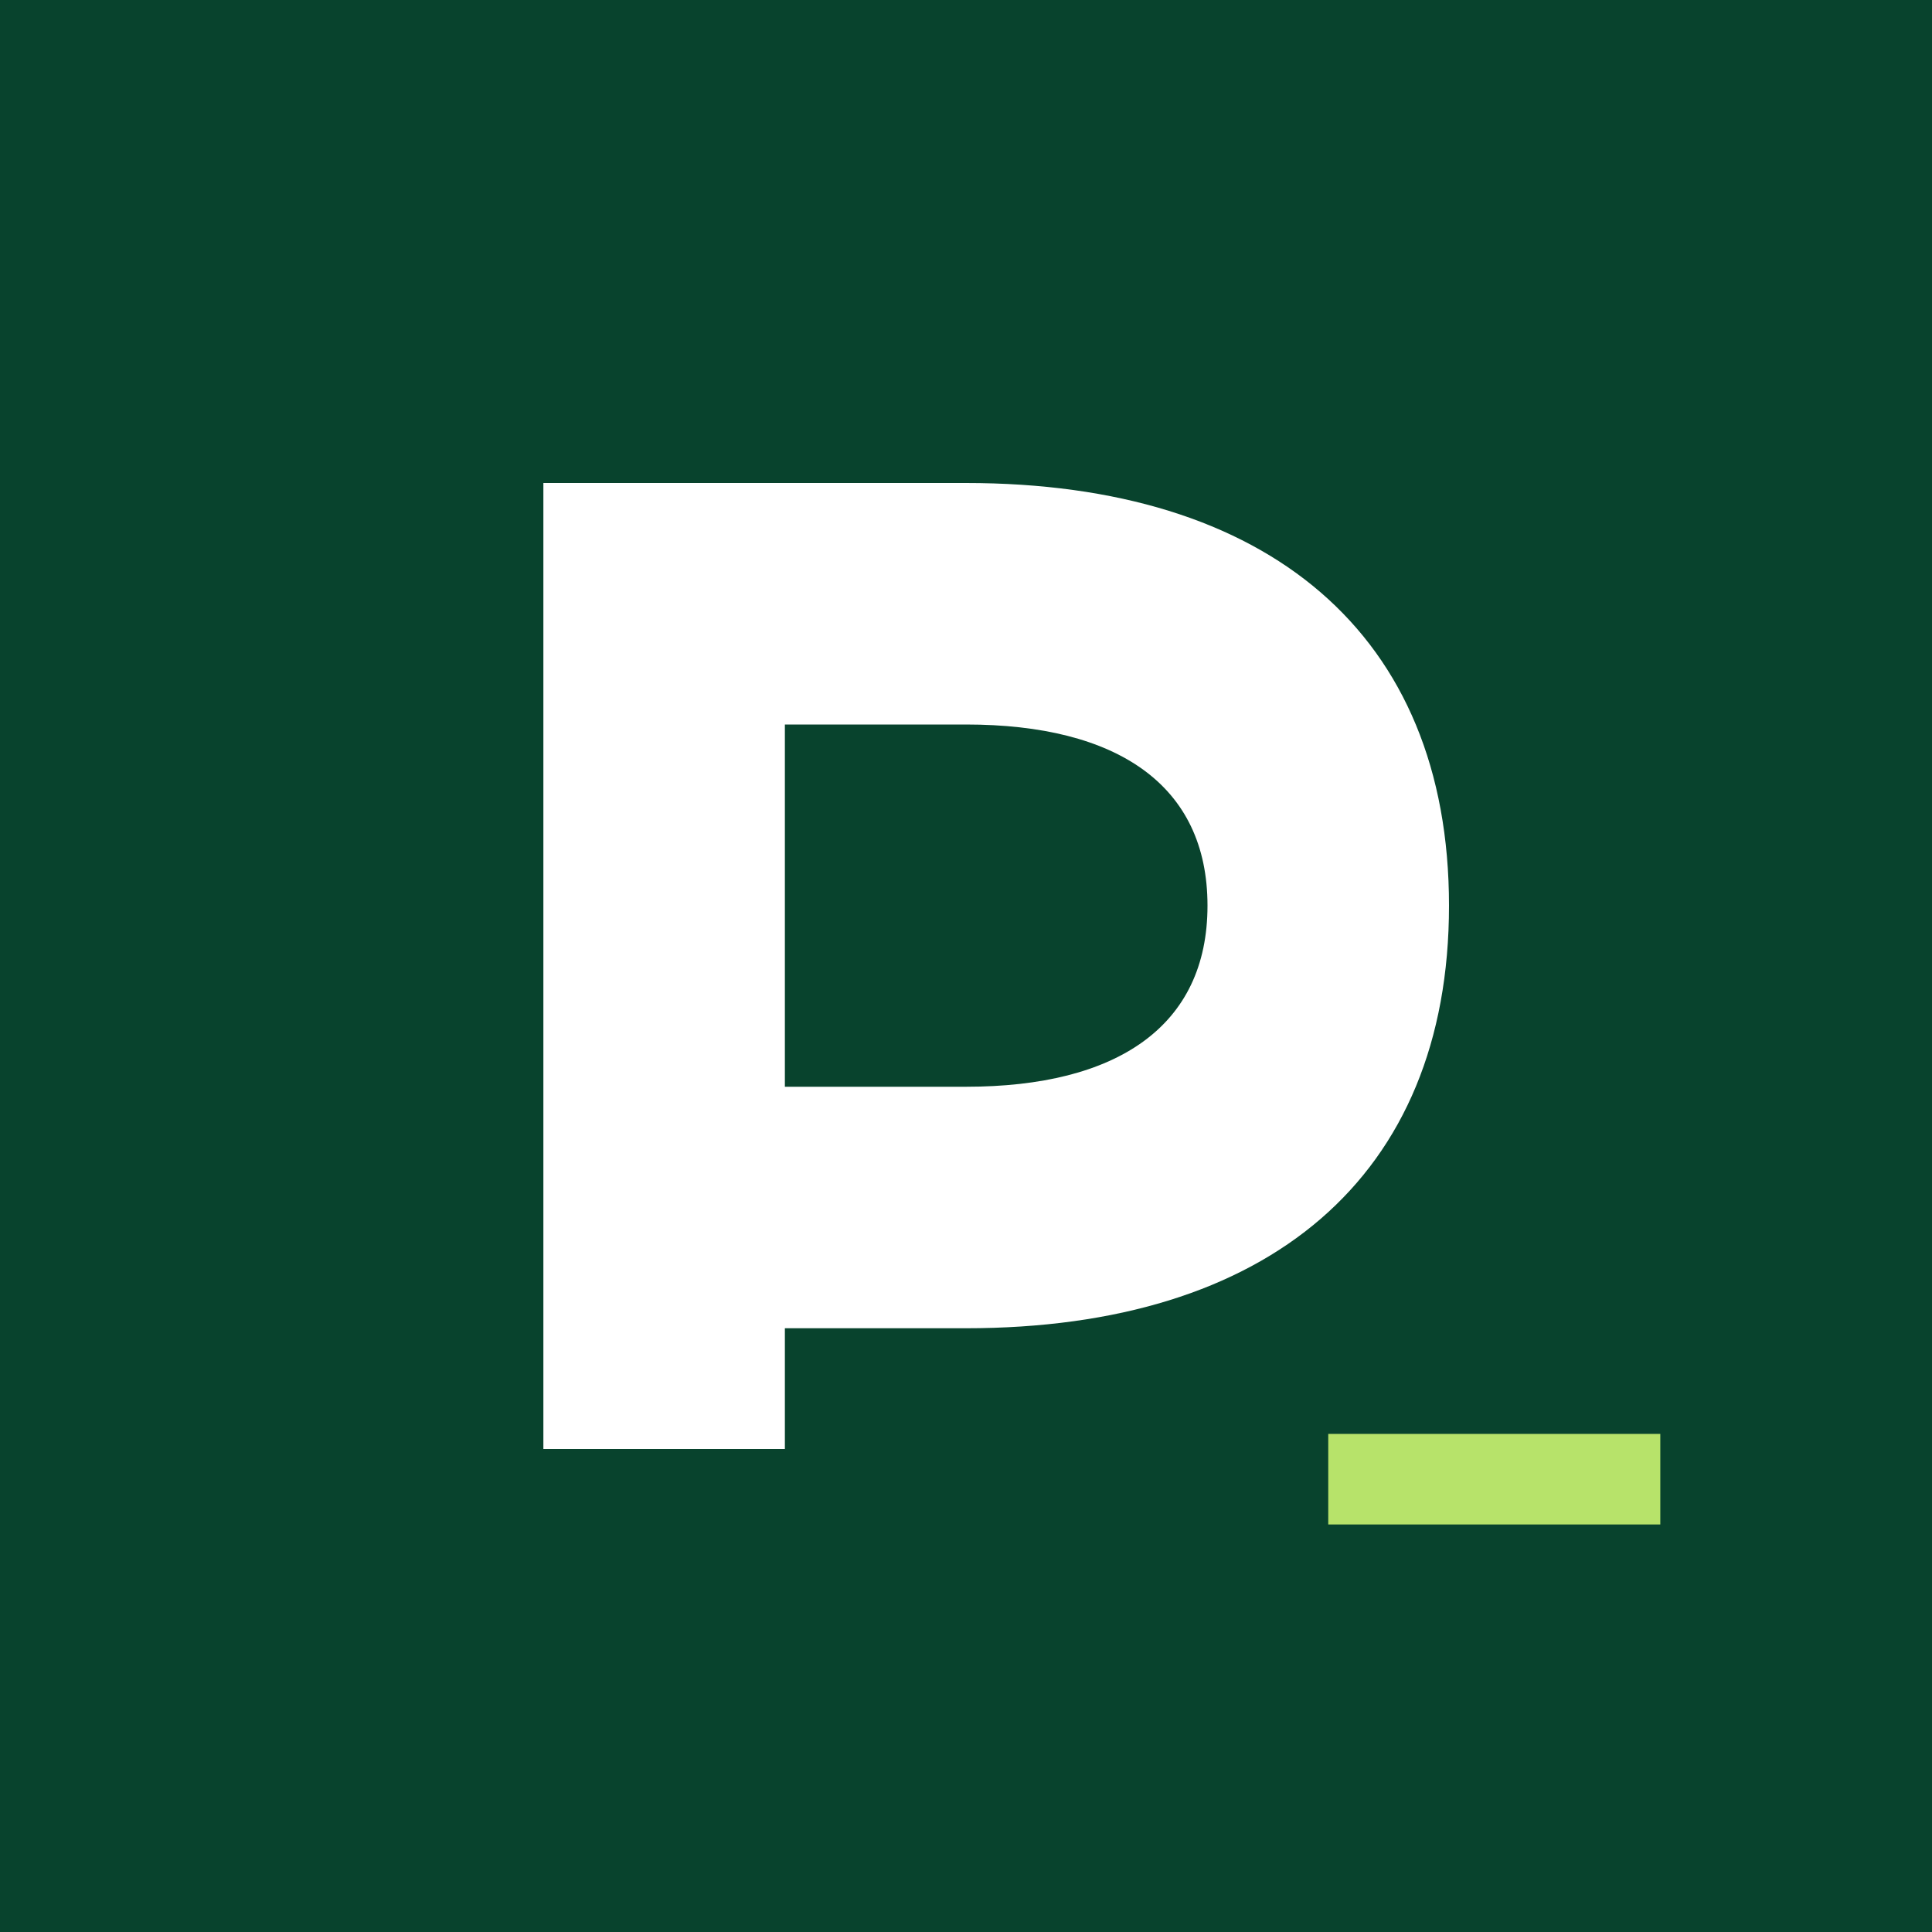
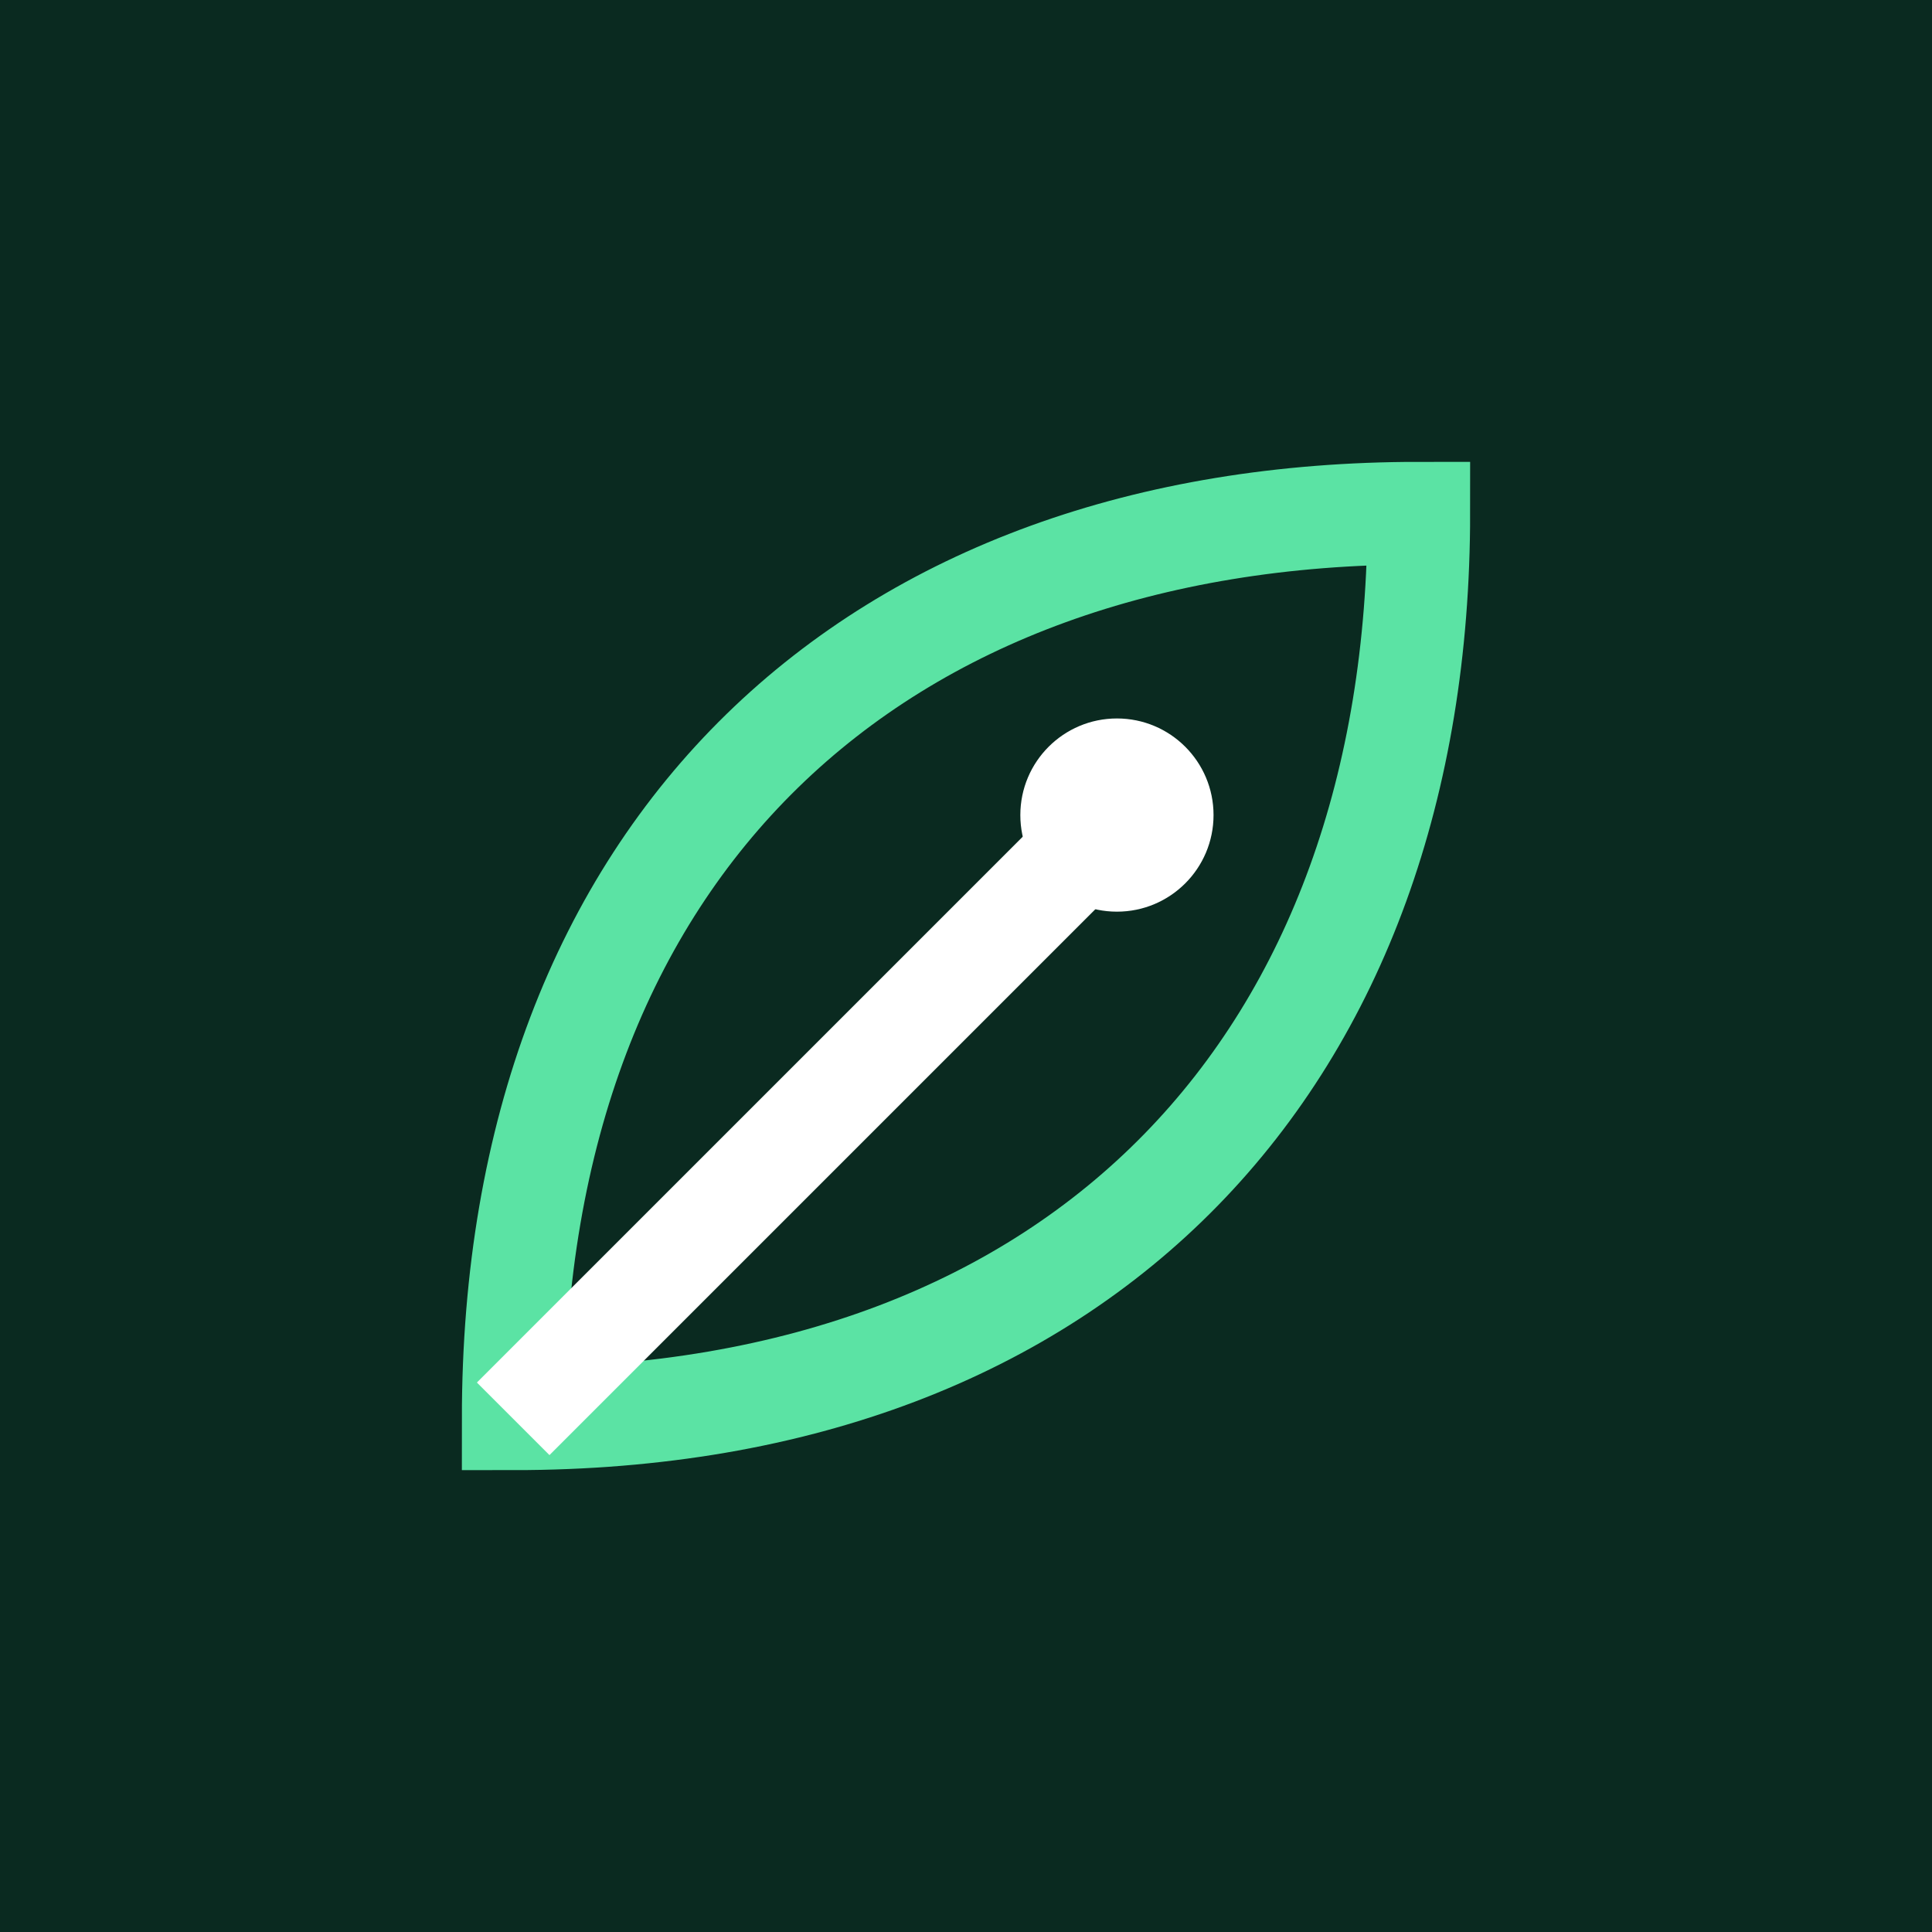
- <svg xmlns="http://www.w3.org/2000/svg" viewBox="0 0 64 64" role="img" aria-labelledby="title">
-   <rect width="64" height="64" fill="#08432D" />
-   <path d="M18 48V16h14c10 0 16 5 16 14S42 44 32 44h-6v4h-8Zm8-12h6c5 0 8-2 8-6s-3-6-8-6h-6v12Z" fill="#FFFFFF" />
-   <path d="M44 49h11" stroke="#B7E36A" stroke-width="3" />
+ <svg xmlns="http://www.w3.org/2000/svg" viewBox="0 0 64 64" role="img" aria-label="ProofOps">
+   <rect width="64" height="64" fill="#0A2A20" />
+   <path d="M17 47C17 28 29 17 47 17c0 18-11 30-30 30Z" fill="none" stroke="#5BE3A4" stroke-width="3.4" />
+   <path d="M17 47 37 27" stroke="#FFFFFF" stroke-width="3.4" />
+   <circle cx="37" cy="27" r="3.2" fill="#FFFFFF" />
</svg>
